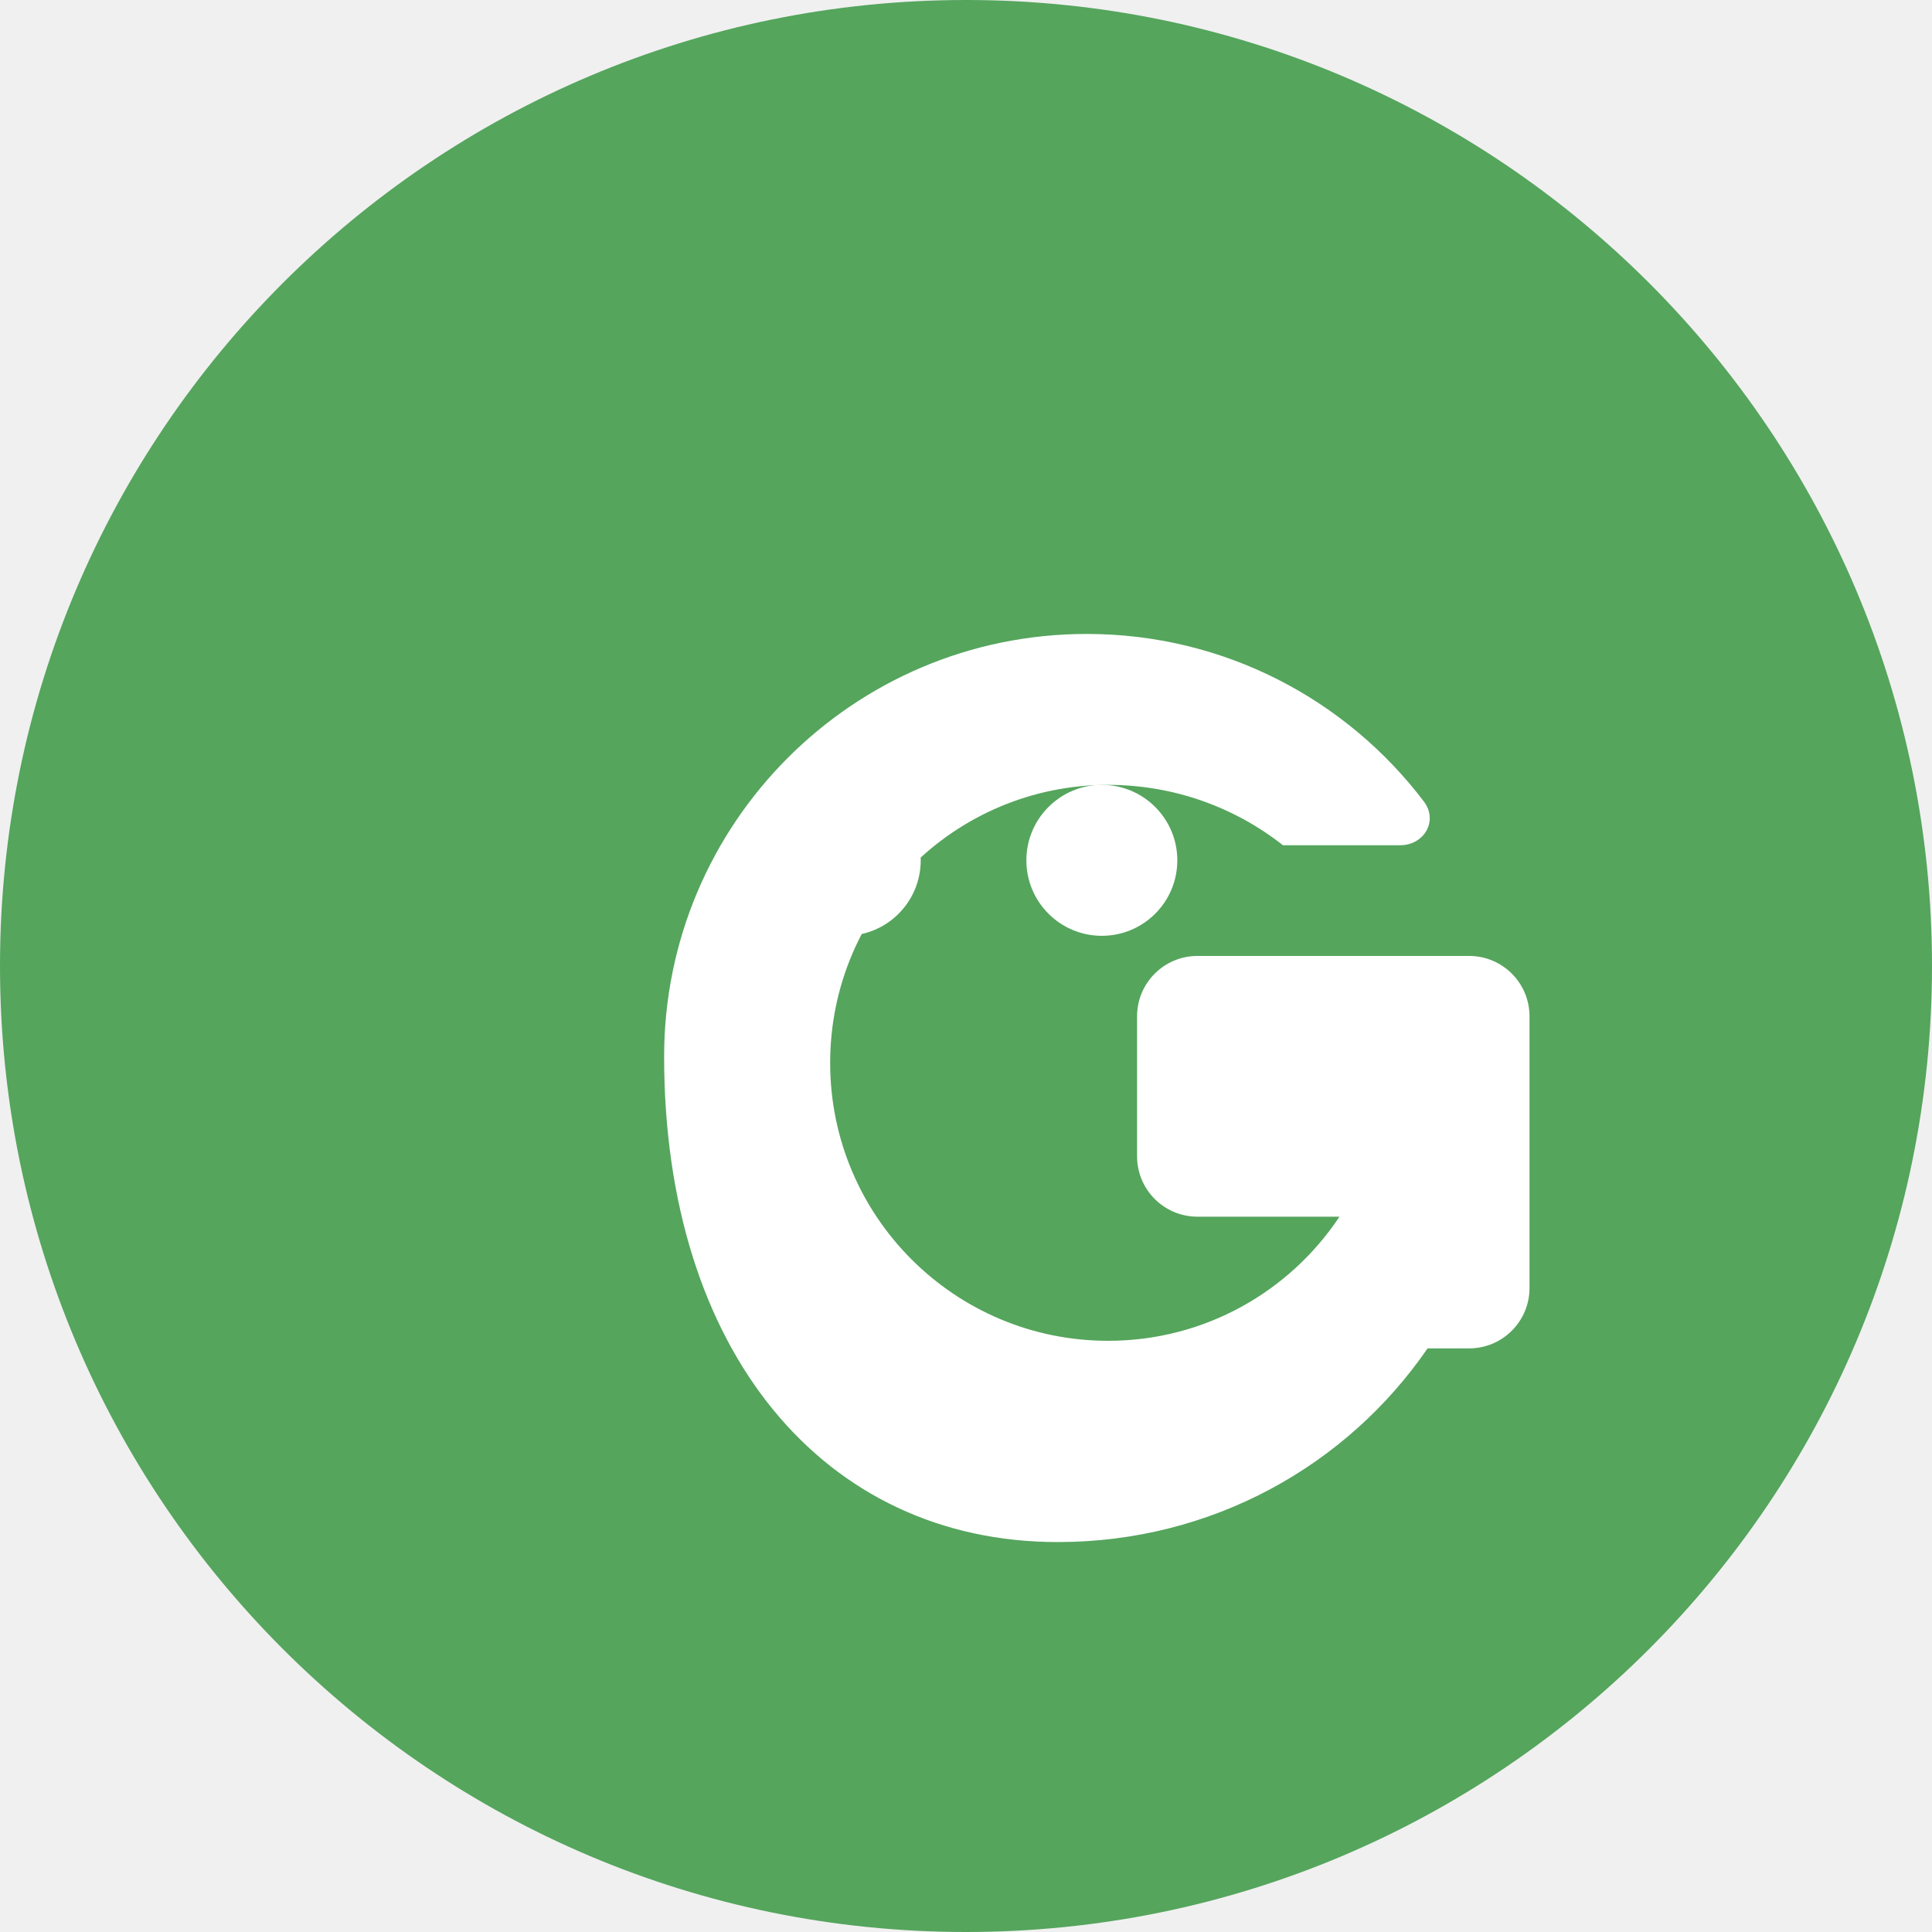
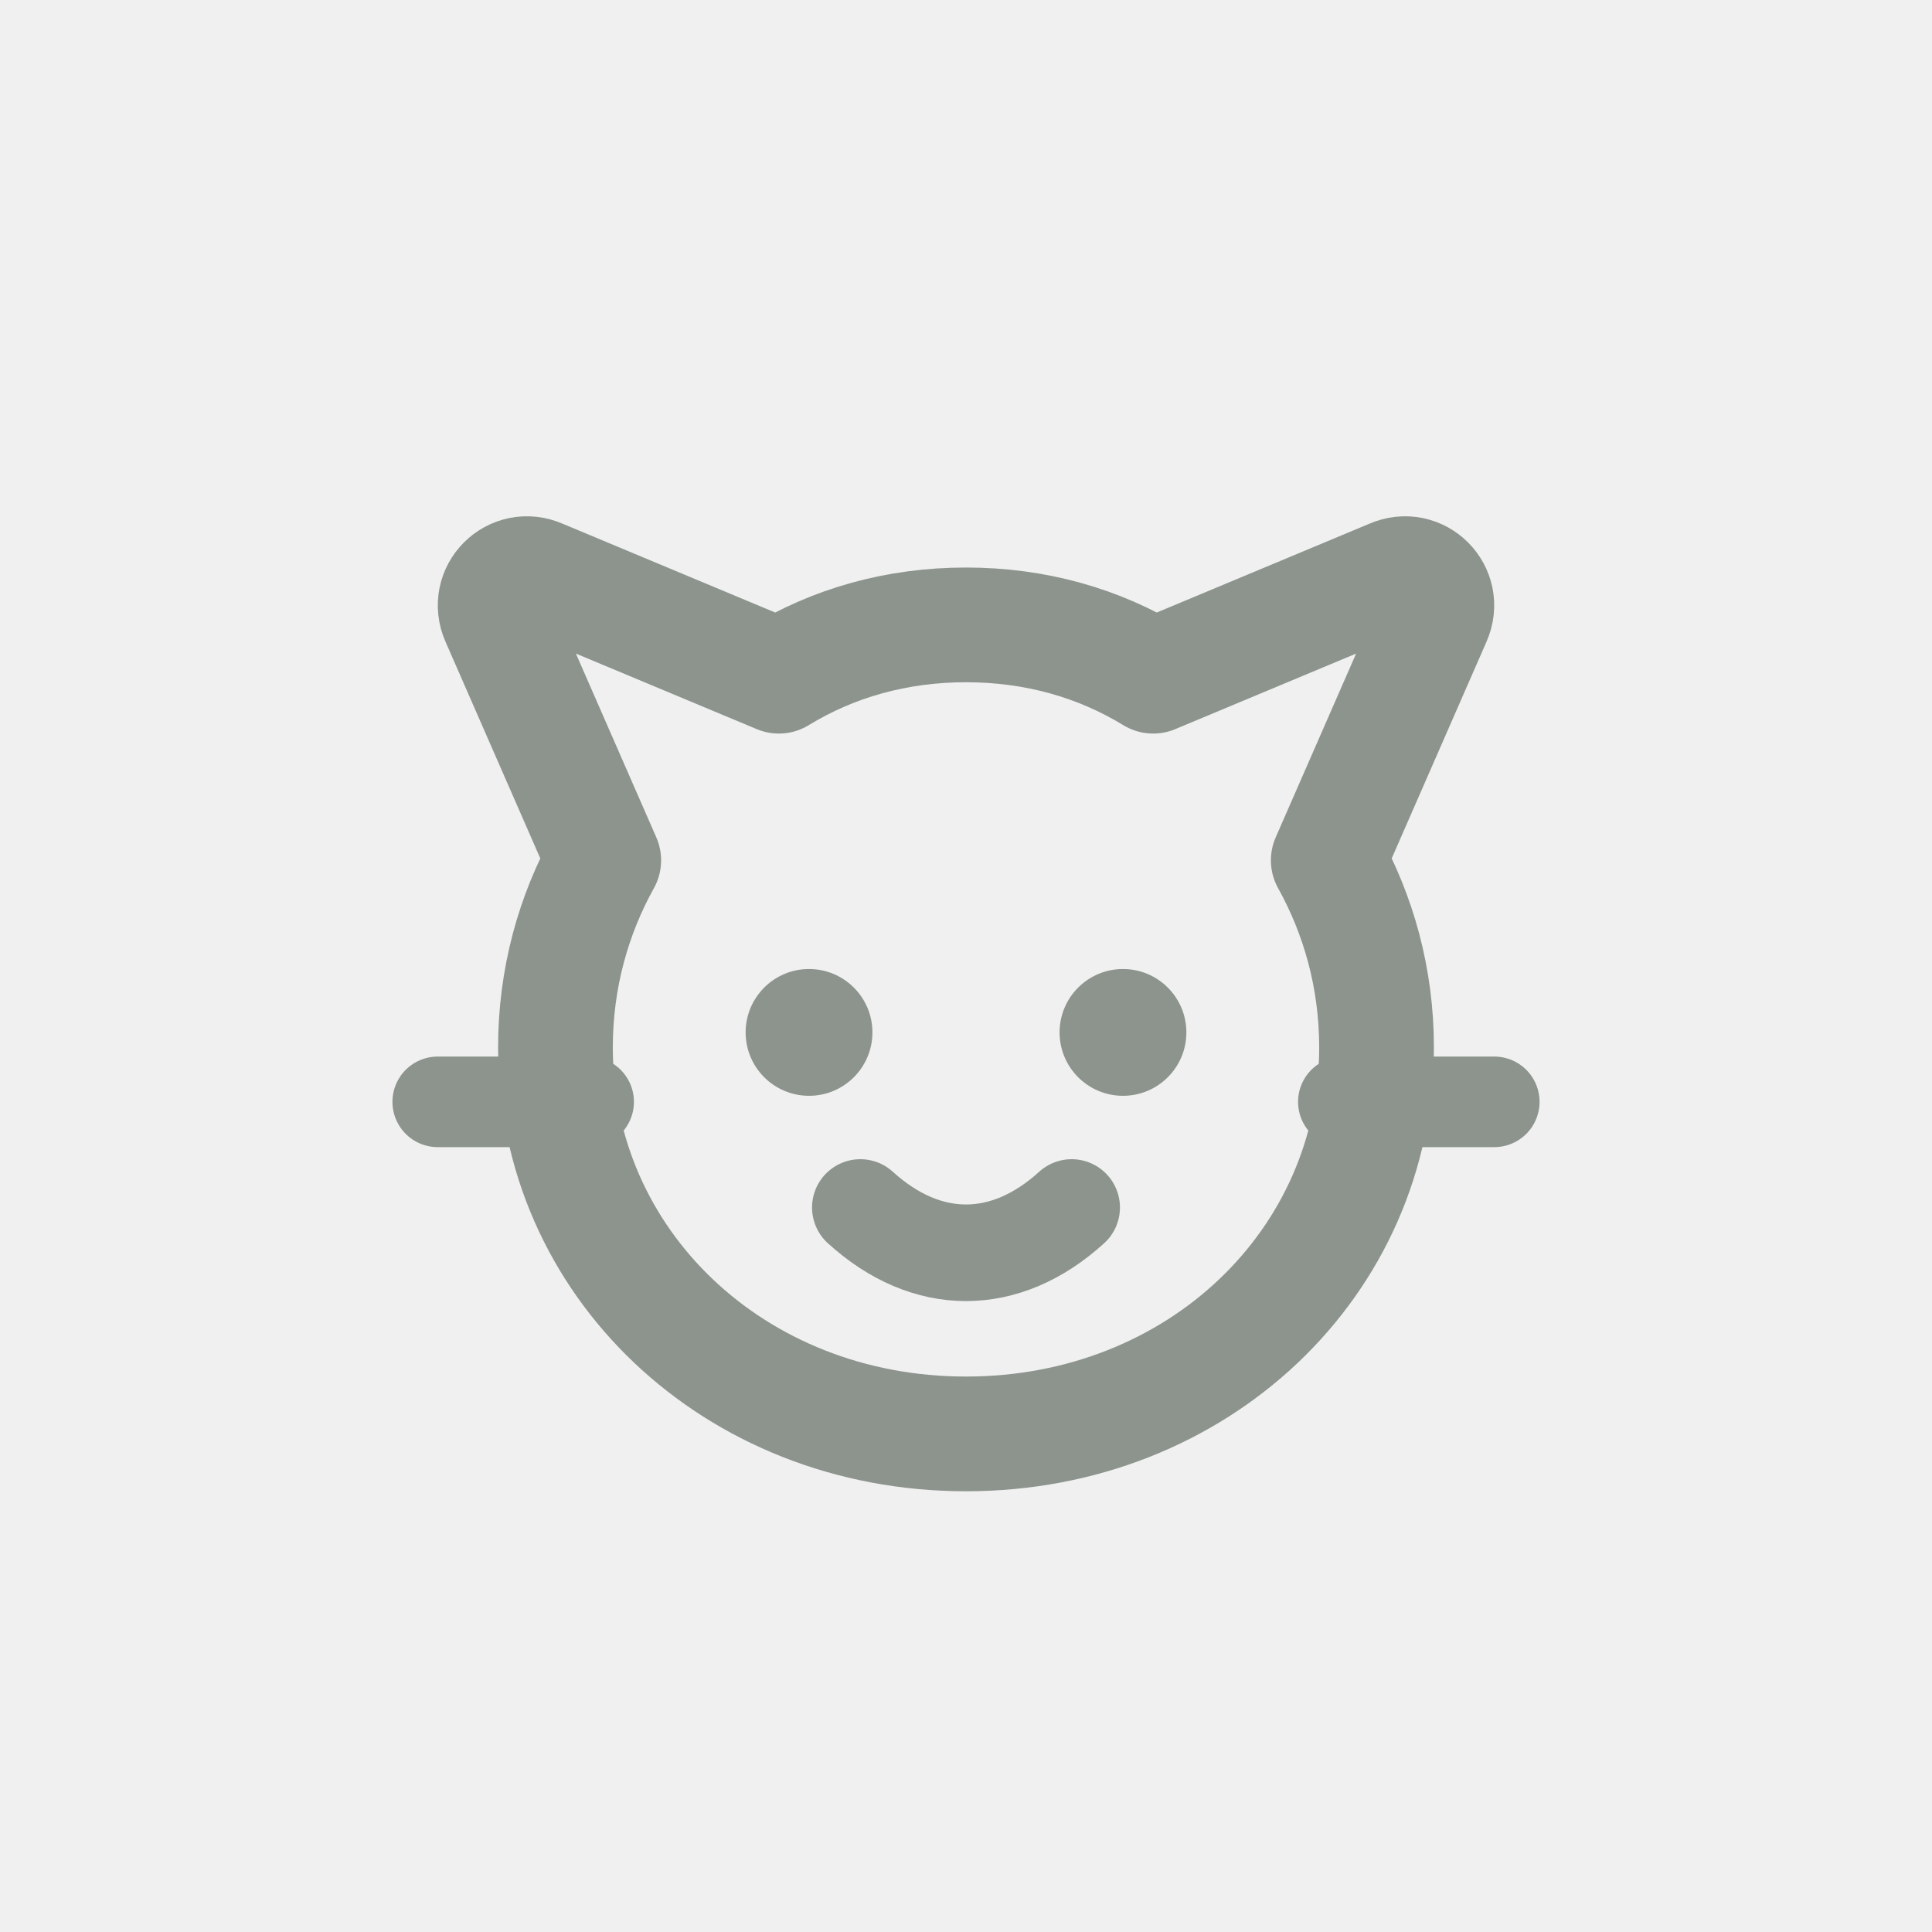
<svg xmlns="http://www.w3.org/2000/svg" width="64" height="64" viewBox="0 0 64 64" fill="none">
-   <circle cx="32" cy="32" r="32" fill="#55A55D" />
-   <path d="M22 35C22 27.268 28.268 21 36 21C40.56 21 44.611 23.179 47.167 26.55C47.65 27.187 47.18 28 46.38 28H42.5C40.905 26.745 38.894 26 36.708 26C31.621 26 27.5 30.121 27.5 35.208C27.5 40.295 31.621 44.416 36.708 44.416C39.908 44.416 42.725 42.783 44.372 40.304H39.667C38.562 40.304 37.667 39.409 37.667 38.304V33.667C37.667 32.562 38.562 31.667 39.667 31.667H48.667C49.771 31.667 50.667 32.562 50.667 33.667V42.667C50.667 43.771 49.771 44.667 48.667 44.667H47.29C44.62 48.555 40.136 51.083 35.042 51.083C27.286 51.083 22 44.756 22 35Z" fill="white" />
-   <circle cx="28" cy="28.5" r="2.5" fill="white" />
-   <circle cx="36.5" cy="28.5" r="2.5" fill="white" />
+   <path d="M20 28.5L16.5 20.5C16.1 19.6 17 18.7 17.9 19.1L25.8 22.4C27.6 21.3 29.7 20.7 32 20.7C34.3 20.7 36.4 21.3 38.2 22.4L46.1 19.1C47 18.7 47.9 19.6 47.5 20.5L44 28.5C45 30.3 45.6 32.4 45.6 34.7C45.6 41.8 39.7 47.5 32 47.5C24.3 47.5 18.4 41.8 18.4 34.7C18.4 32.4 19 30.3 20 28.5Z" stroke="#8C948D" stroke-width="3.8" stroke-linejoin="round" />
+   <circle cx="26.8" cy="34.2" r="2.1" fill="#8C948D" />
+   <circle cx="37.2" cy="34.2" r="2.1" fill="#8C948D" />
+   <path d="M28.5 40C29.6 41 30.8 41.5 32 41.5C33.2 41.5 34.4 41 35.5 40" stroke="#8C948D" stroke-width="3.2" stroke-linecap="round" />
+   <path d="M14.5 36.5H19.5" stroke="#8C948D" stroke-width="3" stroke-linecap="round" />
+   <path d="M44.5 36.5H49.5" stroke="#8C948D" stroke-width="3" stroke-linecap="round" />
</svg>
